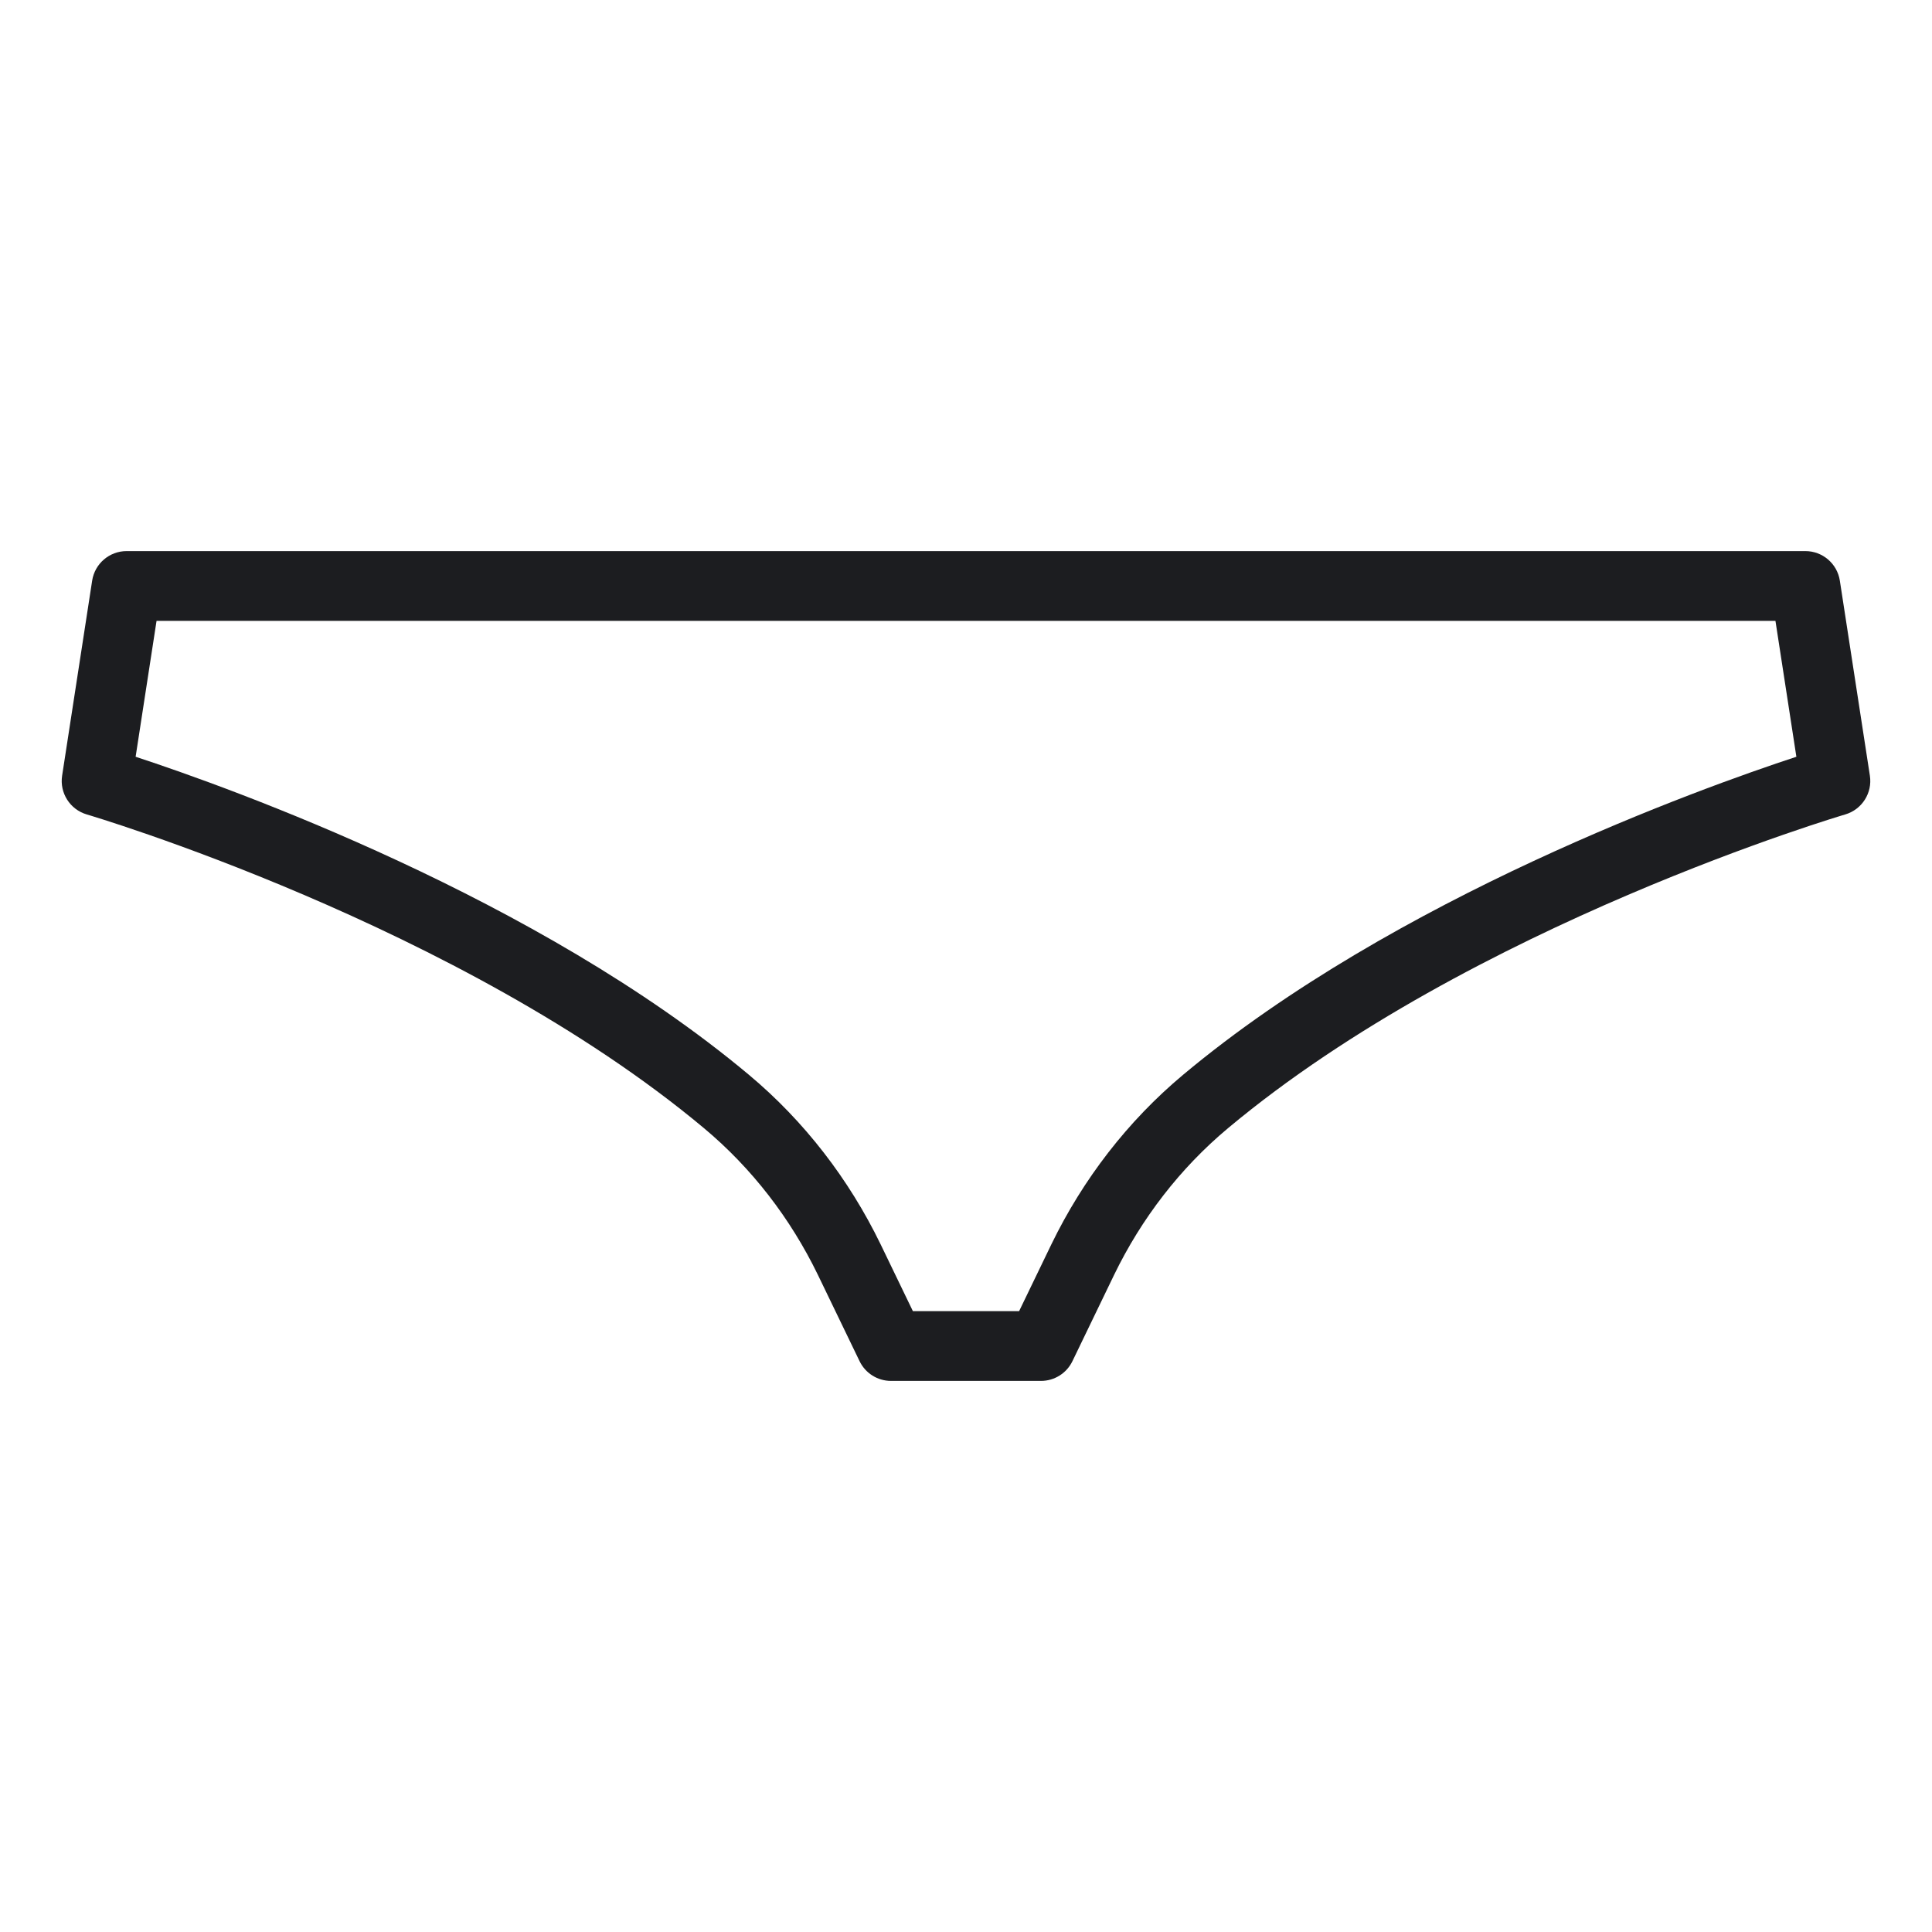
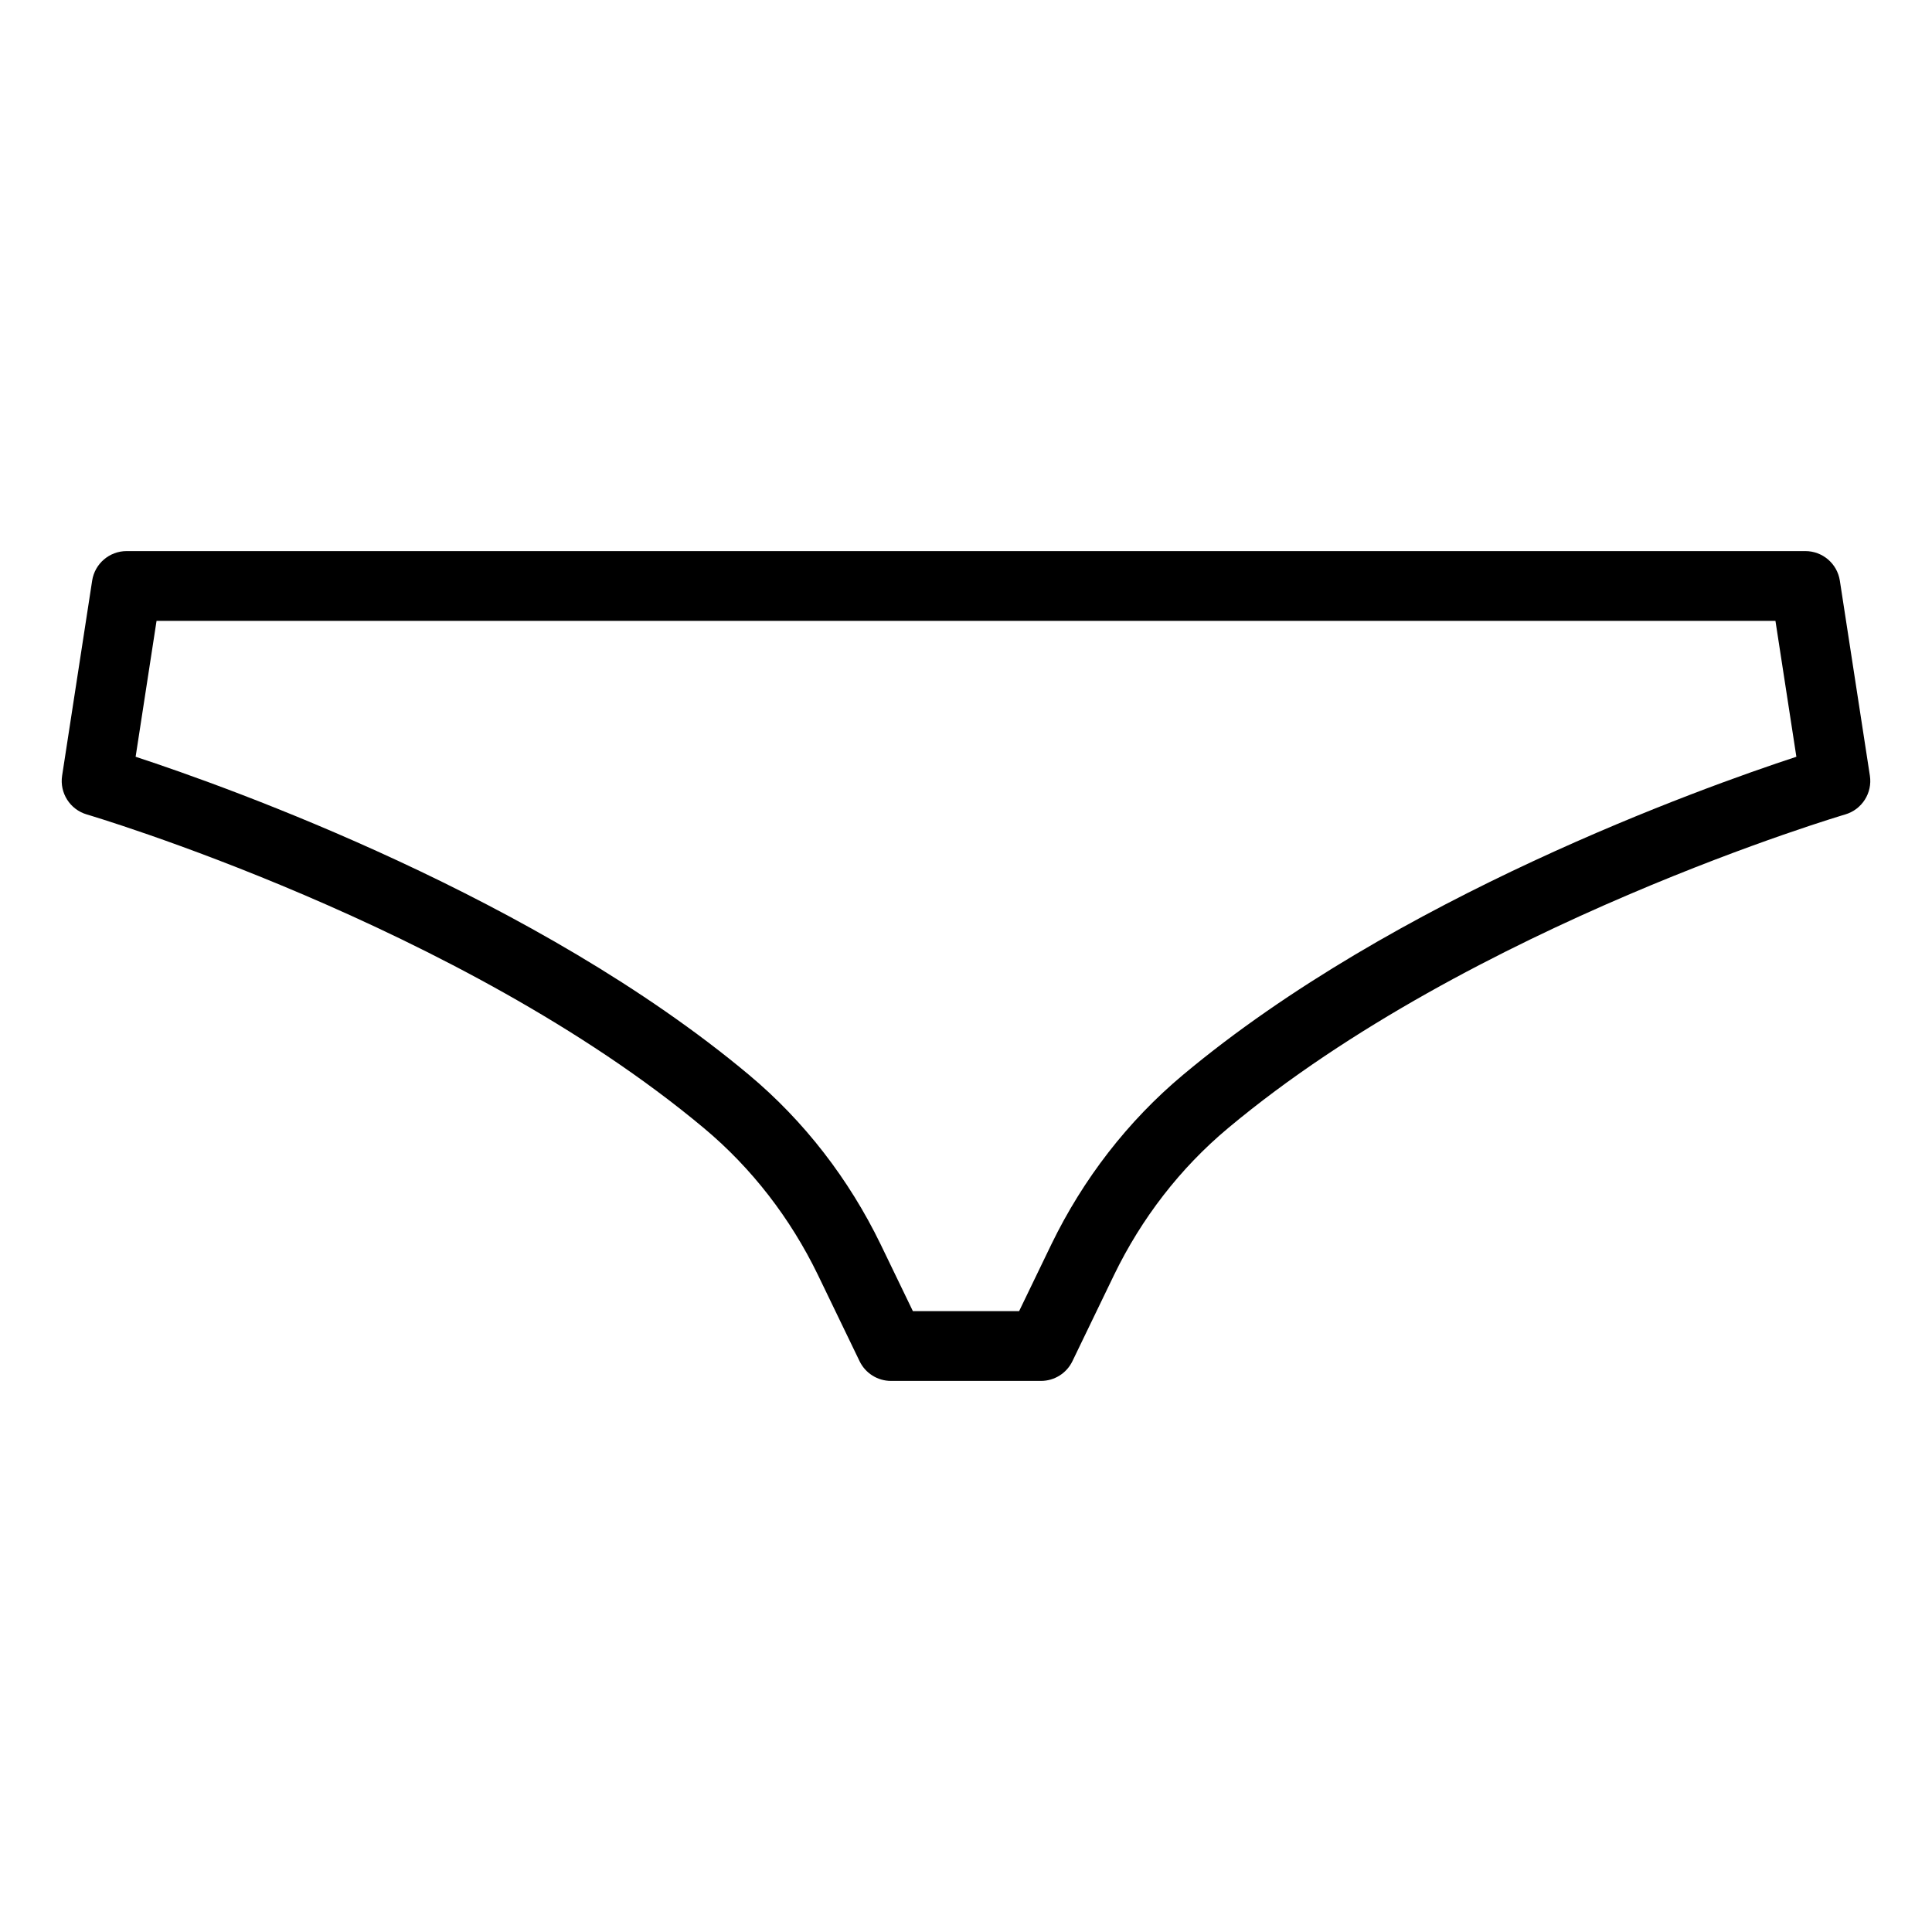
- <svg xmlns="http://www.w3.org/2000/svg" width="100%" height="100%" viewBox="0 0 750 750" version="1.1" xml:space="preserve" style="fill-rule:evenodd;clip-rule:evenodd;stroke-linejoin:round;stroke-miterlimit:2;">
-   <g id="bikini-bottom">
-     <path d="M714.226,225.413c-1.018,-6.605 -6.701,-11.48 -13.384,-11.48l-651.684,-0c-6.683,-0 -12.366,4.875 -13.384,11.48l-11.658,75.697c-1.032,6.699 3.048,13.129 9.549,15.049c-0,-0 145.079,42.723 239.646,121.819c18.611,15.557 33.571,35.047 44.183,56.901c-0.013,-0.027 16.194,33.535 16.194,33.535c2.259,4.679 6.998,7.653 12.194,7.653l58.236,0c5.196,0 9.935,-2.974 12.194,-7.653l16.207,-33.562c10.599,-21.827 25.559,-41.317 44.167,-56.872c94.57,-79.098 239.649,-121.821 239.649,-121.821c6.501,-1.92 10.581,-8.35 9.549,-15.049l-11.658,-75.697Zm-16.875,68.36l-8.125,-52.757l-628.452,0l-8.125,52.757c36.86,12.111 155.772,54.622 238.035,123.428c21.542,18.007 38.888,40.548 51.173,65.848l12.524,25.935l41.238,-0l12.524,-25.935c12.285,-25.3 29.631,-47.841 51.17,-65.846c82.265,-68.807 201.178,-111.319 238.038,-123.43Z" style="fill:#1c1d20;" />
-   </g>
+ <svg xmlns="http://www.w3.org/2000/svg" width="100%" height="100%" viewBox="0 0 3125 3125" version="1.1" xml:space="preserve" style="fill-rule:evenodd;clip-rule:evenodd;stroke-linejoin:round;stroke-miterlimit:2;">
+   <path d="M2975.94,939.221c-4.242,-27.521 -27.921,-47.833 -55.767,-47.833l-2715.35,-0c-27.846,-0 -51.525,20.312 -55.767,47.833l-48.575,315.404c-4.3,27.913 12.7,54.704 39.788,62.704c-0,0 604.496,178.013 998.525,507.579c77.546,64.821 139.879,146.03 184.096,237.088c-0.055,-0.113 67.475,139.729 67.475,139.729c9.412,19.496 29.158,31.888 50.808,31.888l242.65,-0c21.65,-0 41.396,-12.392 50.808,-31.888l67.529,-139.842c44.163,-90.945 106.496,-172.154 184.03,-236.966c394.041,-329.575 998.537,-507.588 998.537,-507.588c27.088,-8 44.088,-34.792 39.788,-62.704l-48.575,-315.404Zm-70.313,284.833l-33.854,-219.821l-2618.55,0l-33.854,219.821c153.583,50.463 649.05,227.592 991.812,514.284c89.759,75.029 162.034,168.949 213.221,274.366l52.183,108.063l171.825,-0l52.184,-108.063c51.187,-105.417 123.462,-199.337 213.208,-274.358c342.771,-286.696 838.242,-463.829 991.825,-514.292Z" />
</svg>
